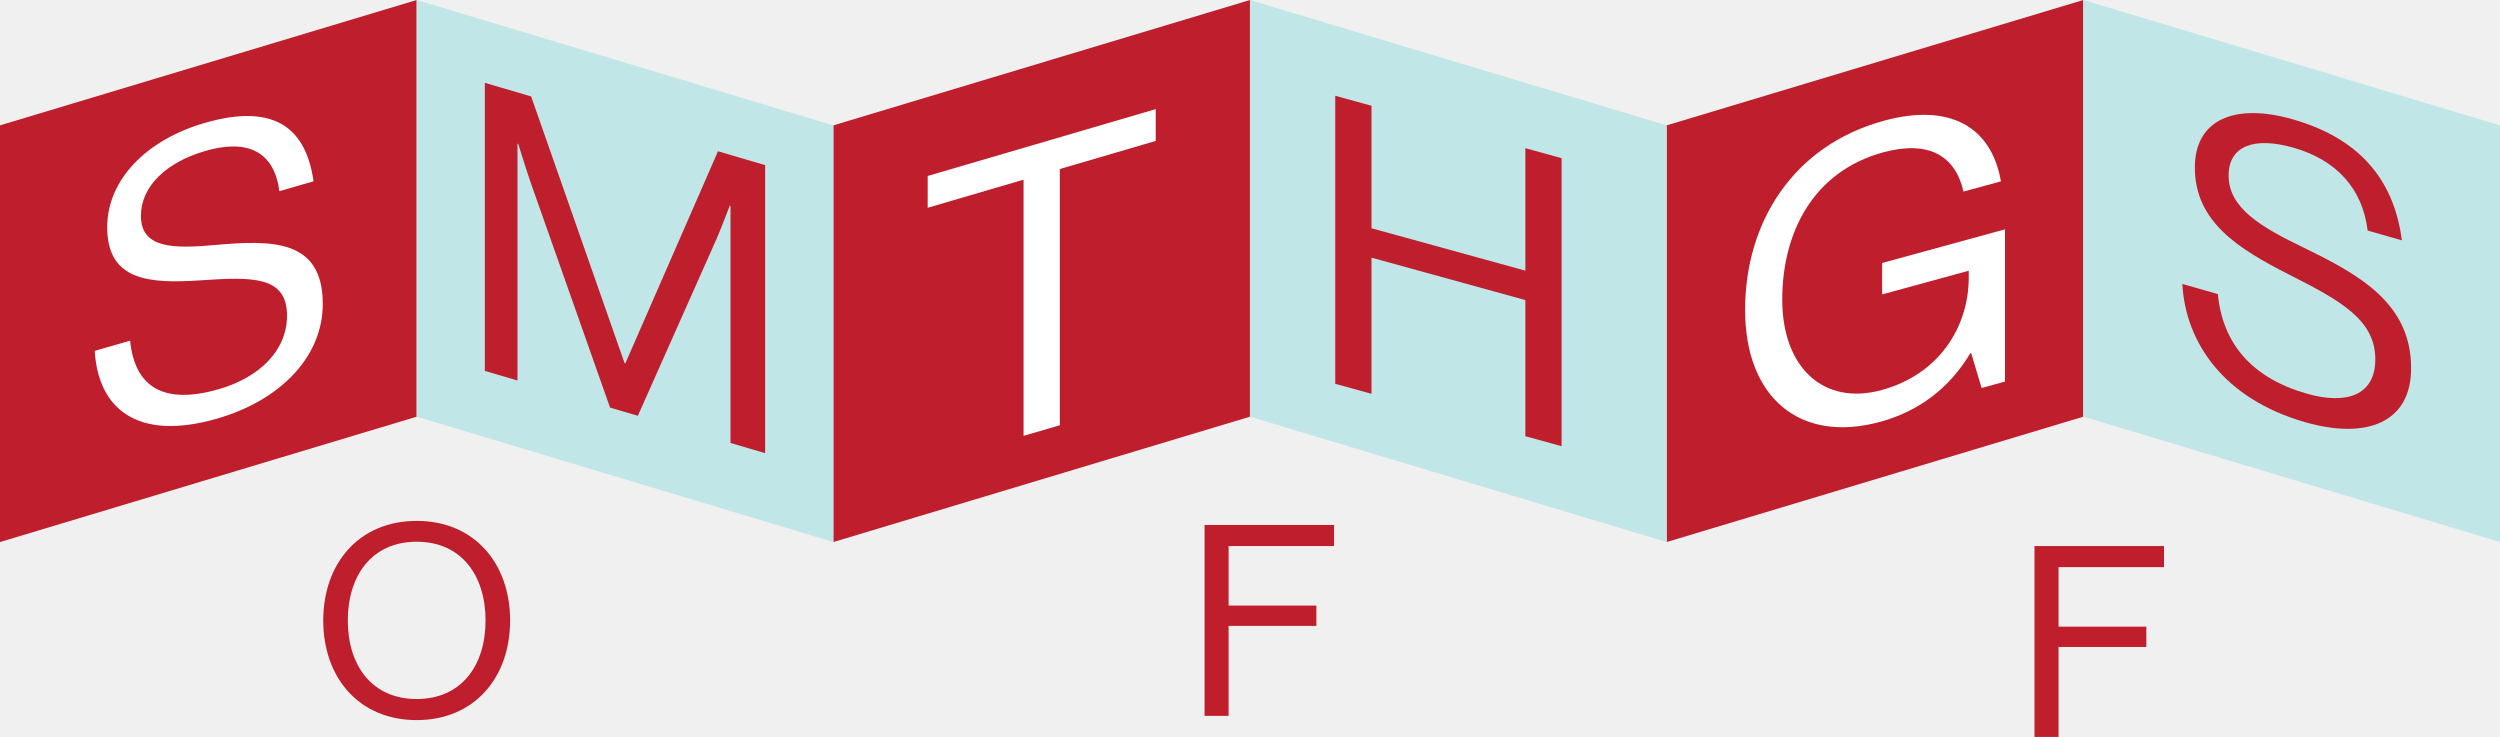
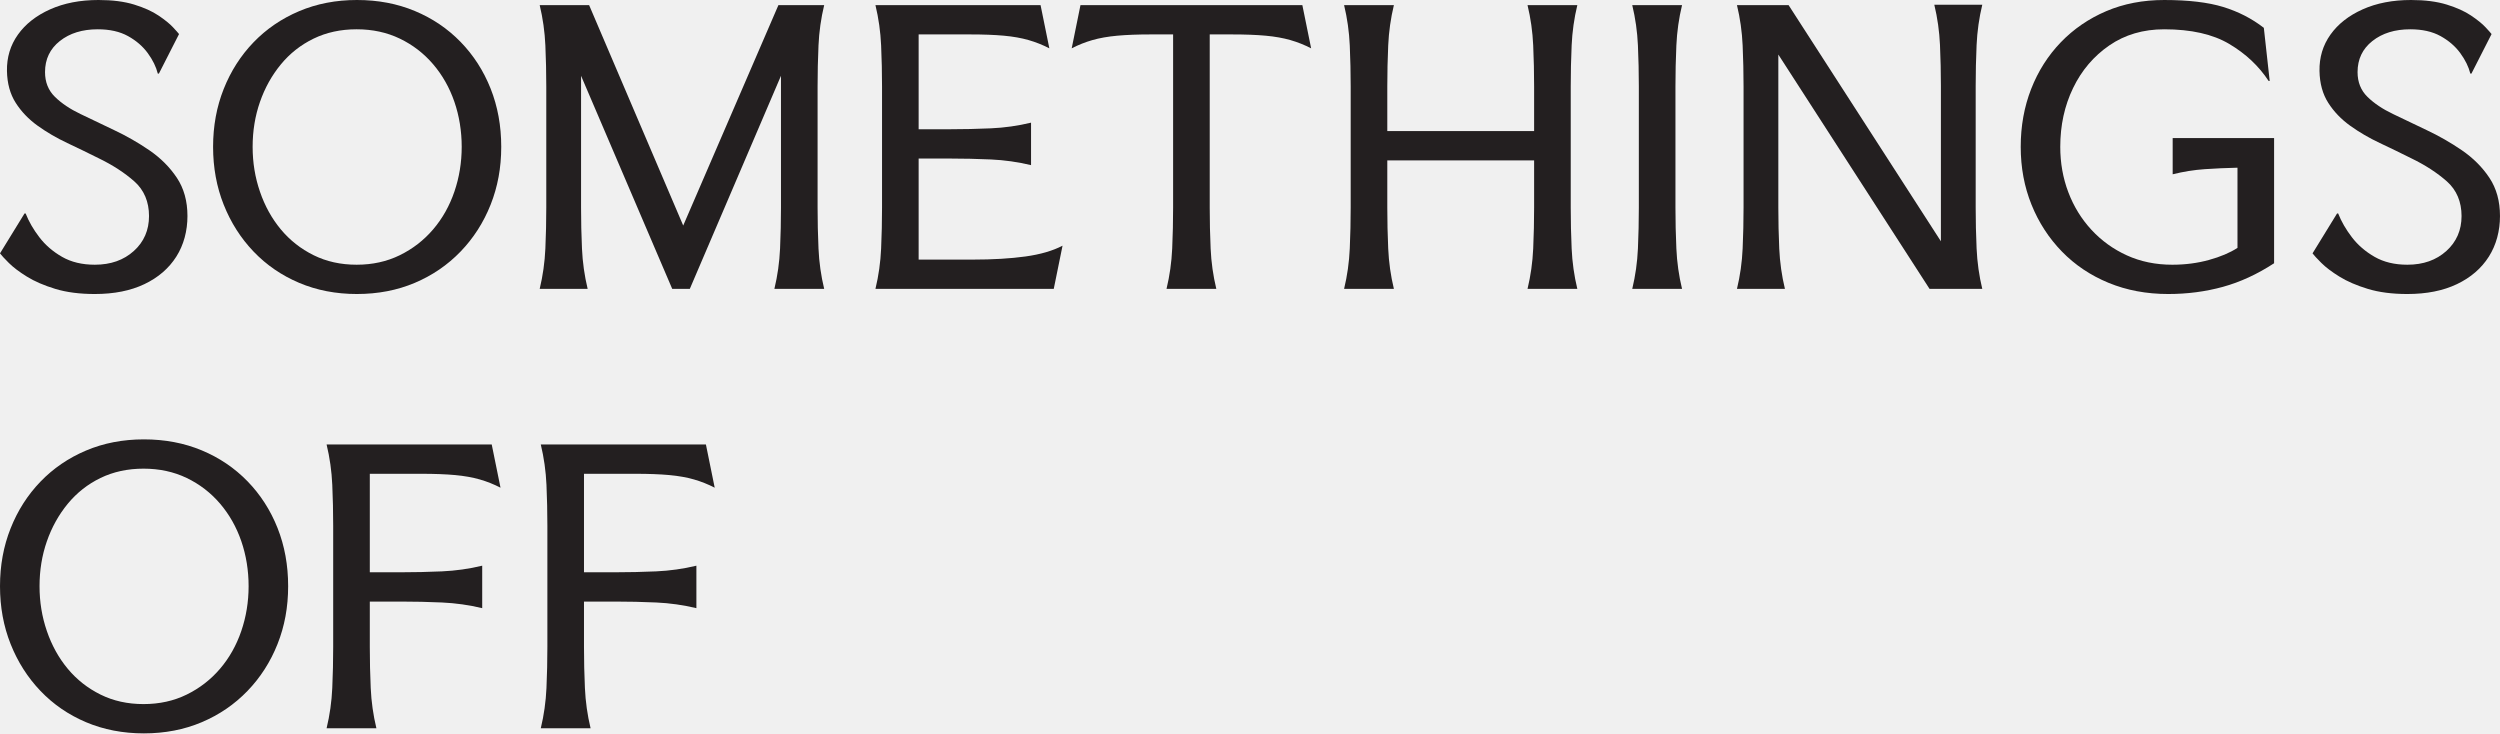
- <svg xmlns="http://www.w3.org/2000/svg" id="Layer_2" data-name="Layer 2" viewBox="0 0 417.41 123.04">
+ <svg xmlns="http://www.w3.org/2000/svg" id="Layer_2" data-name="Layer 2" viewBox="0 0 4650.44 1364.21">
  <defs>
    <style>
      .cls-1 {
-         fill: #bf1e2d;
-       }
- 
-       .cls-2 {
-         fill: #fff;
-       }
- 
-       .cls-3 {
-         fill: #c0e6e8;
+         fill: #231f20;
      }
    </style>
  </defs>
  <g id="Layer_1-2" data-name="Layer 1">
-     <polygon class="cls-1" points="69.57 69.57 0 90.5 0 20.93 69.57 0 69.57 69.57" />
-     <polygon class="cls-1" points="208.7 69.57 139.14 90.5 139.14 20.93 208.7 0 208.7 69.57" />
-     <polygon class="cls-1" points="347.84 69.57 278.27 90.5 278.27 20.93 347.84 0 347.84 69.57" />
-     <polygon class="cls-3" points="69.57 69.57 139.14 90.5 139.14 20.93 69.57 0 69.57 69.57" />
-     <polygon class="cls-3" points="208.7 69.57 278.27 90.5 278.27 20.93 208.7 0 208.7 69.57" />
-     <polygon class="cls-3" points="347.84 69.57 417.41 90.5 417.41 20.93 347.84 0 347.84 69.57" />
-     <path class="cls-2" d="M15.82,58.58l5.9-1.7c.8,7.91,5.76,10.71,14.81,8.1,6.63-1.92,11.39-6.32,11.39-12.3,0-6.59-5.76-6.47-14.34-5.88-8.44.56-15.68.22-15.68-8.86,0-7.94,6.57-14.61,16.29-17.42,12-3.46,16.96,1.22,18.16,9.75l-5.7,1.65c-.87-6.61-5.29-8.76-12.33-6.73-6.5,1.88-10.79,5.87-10.79,10.85,0,5.45,5.36,5.51,12.53,4.85,9.32-.81,17.83-.98,17.83,9.85,0,9.01-7.31,16.17-17.63,19.15-13.47,3.89-19.9-1.79-20.44-11.32Z" />
-     <path class="cls-1" d="M80.95,13.83l7.73,2.27,15.6,44.53.13.04,15.47-35.41,7.87,2.31v48.09l-5.78-1.7v-39.55l-.14-.04s-1.28,3.39-2.15,5.42l-13.18,29.63-4.64-1.36-13.18-37.36c-.94-2.7-2.15-6.68-2.15-6.68l-.13-.04v39.55l-5.45-1.6V13.83Z" />
-     <path class="cls-2" d="M154.89,29.38l38.07-11.16v5.31l-16.01,4.69v42.78l-6.05,1.77V30l-16.01,4.69v-5.31Z" />
-     <path class="cls-1" d="M222.94,15.99l6.05,1.67v20.45l25.69,7.08v-20.45l6.05,1.67v48.09l-6.05-1.67v-22.73l-25.69-7.08v22.73l-6.05-1.67V15.99Z" />
-     <path class="cls-2" d="M329.1,58.94l-.13.04c-3.5,5.87-8.68,9.71-15,11.44-13.52,3.7-22.6-4.1-22.6-18.69s8-27.41,23.14-31.56c11.17-3.06,18.03,1.11,19.57,10.11l-6.25,1.71c-1.35-6.02-5.85-8.62-13.45-6.54-11.57,3.17-16.81,13.28-16.81,24.58s6.86,17.76,16.61,15.09,14.53-10.71,14.53-18.78v-1.14l-14.46,3.96v-5.25l20.51-5.62v25.42l-3.9,1.07-1.75-5.84Z" />
-     <path class="cls-1" d="M364.38,47.41l5.92,1.69c.81,8.37,5.78,14.03,14.86,16.63,6.66,1.9,11.43.25,11.43-5.74,0-6.59-5.78-9.79-14.39-14.14-8.47-4.31-15.74-8.81-15.74-17.89,0-7.94,6.59-10.83,16.34-8.04,12.04,3.44,17.02,10.99,18.23,20.21l-5.72-1.64c-.87-7.11-5.31-11.81-12.38-13.83-6.52-1.87-10.83-.34-10.83,4.64,0,5.45,5.38,8.6,12.58,12.07,9.35,4.56,17.89,9.29,17.89,20.12,0,9.01-7.33,11.96-17.69,9-13.52-3.87-19.98-13.25-20.51-23.09Z" />
-     <path class="cls-1" d="M53.97,103.6c0-9.54,5.97-16.63,15.6-16.63s15.6,7.09,15.6,16.63-5.97,16.63-15.6,16.63-15.6-7.09-15.6-16.63ZM81.07,103.6c0-7.49-4.01-13.15-11.5-13.15s-11.5,5.66-11.5,13.15,4.01,13.11,11.5,13.11,11.5-5.62,11.5-13.11Z" />
-     <path class="cls-1" d="M201.12,87.65h21.62v3.52h-17.61v9.94h14.66v3.39h-14.66v15.02h-4.01v-31.87Z" />
-     <path class="cls-1" d="M339.69,91.17h21.62v3.52h-17.61v9.94h14.66v3.39h-14.66v15.02h-4.01v-31.87Z" />
+     <g>
+       <path class="cls-1" d="M333.05,63.35l-37.46,73.55h-2.05c-3.18-12.7-9.43-25.42-18.73-38.14-9.31-12.71-21.57-23.27-36.78-31.67-15.22-8.4-33.95-12.6-56.19-12.6-28.6,0-52.1,7.27-70.49,21.79-18.39,14.54-27.59,33.83-27.59,57.89,0,18.62,6.13,33.95,18.39,45.97,12.26,12.03,28.15,22.71,47.68,32.01,19.52,9.31,40.18,19.19,61.98,29.63,23.16,10.9,45.17,23.5,66.06,37.8,20.88,14.31,37.91,31.33,51.08,51.09,13.17,19.75,19.75,43.48,19.75,71.17s-6.93,53.81-20.77,75.6c-13.86,21.79-33.61,38.82-59.26,51.08-25.66,12.26-56.42,18.39-92.28,18.39-28.16,0-52.68-3.18-73.56-9.53-20.89-6.35-38.48-13.96-52.78-22.82-14.3-8.85-25.54-17.37-33.71-25.54-8.17-8.17-13.62-14.07-16.34-17.71l45.63-74.24h2.05c5.89,14.99,14.41,29.75,25.54,44.27,11.12,14.54,25.2,26.68,42.23,36.44,17.03,9.77,37.34,14.64,60.96,14.64,29.51,0,53.69-8.51,72.53-25.54,18.84-17.03,28.26-38.71,28.26-65.04s-9.09-48.24-27.24-64.36c-18.17-16.11-40.42-30.53-66.75-43.25-19.07-9.54-38.48-18.96-58.23-28.26-19.75-9.3-38.04-19.98-54.83-32.01-16.8-12.03-30.42-26.22-40.86-42.57-10.45-16.34-15.9-36.1-16.34-59.25-.46-25.42,6.35-48.02,20.43-67.77,14.07-19.75,34.05-35.42,59.94-47C119.19,5.79,149.15,0,183.21,0c25.88,0,48.02,2.84,66.4,8.51,18.39,5.68,33.48,12.49,45.29,20.43,11.8,7.95,20.77,15.22,26.9,21.79,6.13,6.59,9.88,10.79,11.24,12.6Z" />
+       <path class="cls-1" d="M664.05,546.91c-39.06,0-74.92-6.93-107.61-20.77-32.69-13.85-60.96-33.26-84.8-58.23-23.84-24.97-42.34-54.03-55.51-87.18-13.18-33.14-19.75-69.01-19.75-107.61s6.57-74.46,19.75-107.61c13.16-33.14,31.67-62.09,55.51-86.84,23.84-24.74,52.1-44.04,84.8-57.89C589.13,6.93,625,0,664.05,0s74.92,6.81,107.61,20.43c32.69,13.62,61.06,32.81,85.13,57.55,24.06,24.75,42.68,53.7,55.85,86.84,13.16,33.15,19.75,69.25,19.75,108.29s-6.59,74.47-19.75,107.61c-13.17,33.15-31.79,62.21-55.85,87.18-24.07,24.97-52.44,44.38-85.13,58.23-32.69,13.84-68.57,20.77-107.61,20.77ZM663.37,492.42c29.51,0,56.3-5.89,80.37-17.71,24.06-11.8,44.71-27.81,61.98-48.02,17.25-20.2,30.42-43.59,39.51-70.15,9.07-26.56,13.62-54.37,13.62-83.43s-4.54-57.43-13.62-83.78c-9.09-26.33-22.25-49.6-39.51-69.81-17.26-20.2-37.92-36.1-61.98-47.68-24.07-11.58-50.86-17.36-80.37-17.36s-56.19,5.79-80.03,17.36c-23.84,11.58-44.16,27.59-60.96,48.02-16.8,20.43-29.74,43.71-38.82,69.81-9.09,26.12-13.62,53.92-13.62,83.44s4.53,56.87,13.62,83.43c9.08,26.56,22.02,49.95,38.82,70.15,16.79,20.21,37.12,36.21,60.96,48.02,23.84,11.81,50.51,17.71,80.03,17.71Z" />
+       <path class="cls-1" d="M1095.86,9.54l175.04,410.01L1447.98,9.54h85.14c-5.91,24.52-9.43,49.5-10.56,74.92-1.14,25.43-1.7,50.86-1.7,76.28v225.44c0,25.43.56,50.86,1.7,76.28,1.13,25.44,4.65,50.4,10.56,74.92h-92.63c5.9-24.52,9.42-49.48,10.56-74.92,1.13-25.42,1.7-50.85,1.7-76.28v-245.19l-169.59,396.39h-32.69l-169.59-396.39v245.19c0,25.43.56,50.86,1.7,76.28,1.13,25.44,4.65,50.4,10.56,74.92h-89.22c5.9-24.52,9.42-49.48,10.56-74.92,1.13-25.42,1.7-50.85,1.7-76.28v-225.44c0-25.42-.57-50.85-1.7-76.28-1.14-25.42-4.66-50.4-10.56-74.92h91.95Z" />
+       <path class="cls-1" d="M1935.64,9.54l16.34,80.37c-12.26-6.35-25.09-11.46-38.48-15.33-13.4-3.85-28.72-6.58-45.97-8.17-17.26-1.58-38.38-2.38-63.34-2.38h-95.35v176.4h57.89c25.42,0,50.85-.56,76.28-1.7,25.42-1.12,50.4-4.65,74.92-10.56v79.01c-24.52-5.89-49.5-9.42-74.92-10.56-25.43-1.13-50.86-1.7-76.28-1.7h-57.89v187.98h100.8c37.22,0,69.81-1.93,97.74-5.79,27.92-3.86,50.96-10.56,69.13-20.09l-16.34,80.37h-331.69c5.9-24.52,9.42-49.48,10.56-74.92,1.13-25.42,1.7-50.85,1.7-76.28v-225.44c0-25.42-.57-50.85-1.7-76.28-1.14-25.42-4.66-50.4-10.56-74.92h307.17Z" />
+       <path class="cls-1" d="M2422.61,9.54l16.34,80.37c-12.26-6.35-25.09-11.46-38.48-15.33-13.4-3.85-28.72-6.58-45.97-8.17-17.26-1.58-38.38-2.38-63.34-2.38h-40.86v322.15c0,25.43.56,50.86,1.7,76.28,1.12,25.44,4.65,50.4,10.56,74.92h-92.63c5.89-24.52,9.42-49.48,10.56-74.92,1.13-25.42,1.7-50.85,1.7-76.28V64.02h-40.86c-24.52,0-45.53.8-63,2.38-17.48,1.6-32.93,4.32-46.31,8.17-13.4,3.86-26.22,8.97-38.48,15.33l16.34-80.37h412.74Z" />
+       <path class="cls-1" d="M2592.88,9.54c-5.91,24.52-9.43,49.5-10.56,74.92-1.14,25.43-1.7,50.86-1.7,76.28v83.09h273.11v-83.09c0-25.42-.57-50.85-1.7-76.28-1.14-25.42-4.66-50.4-10.56-74.92h92.63c-5.91,24.52-9.43,49.5-10.56,74.92-1.14,25.43-1.7,50.86-1.7,76.28v225.44c0,25.43.56,50.86,1.7,76.28,1.12,25.44,4.65,50.4,10.56,74.92h-92.63c5.89-24.52,9.42-49.48,10.56-74.92,1.13-25.42,1.7-50.85,1.7-76.28v-87.86h-273.11v87.86c0,25.43.56,50.86,1.7,76.28,1.13,25.44,4.65,50.4,10.56,74.92h-92.63c5.9-24.52,9.42-49.48,10.56-74.92,1.13-25.42,1.7-50.85,1.7-76.28v-225.44c0-25.42-.57-50.85-1.7-76.28-1.14-25.42-4.66-50.4-10.56-74.92h92.63Z" />
+       <path class="cls-1" d="M3128.9,9.54c-5.91,24.52-9.43,49.5-10.56,74.92-1.14,25.43-1.7,50.86-1.7,76.28v225.44c0,25.43.56,50.86,1.7,76.28,1.12,25.44,4.65,50.4,10.56,74.92h-92.63c5.89-24.52,9.42-49.48,10.56-74.92,1.13-25.42,1.7-50.85,1.7-76.28v-225.44c0-25.42-.57-50.85-1.7-76.28-1.14-25.42-4.66-50.4-10.56-74.92h92.63Z" />
+       <path class="cls-1" d="M3327.09,9.54l283.33,439.3V160.06c0-25.42-.58-50.85-1.7-76.28-1.14-25.42-4.66-50.4-10.56-74.92h89.22c-5.9,24.52-9.43,49.5-10.56,74.92-1.14,25.44-1.7,50.86-1.7,76.28v225.44c0,25.43.56,50.98,1.7,76.62,1.13,25.66,4.65,50.74,10.56,75.26h-98.07l-281.29-435.89v284.69c0,25.43.56,50.86,1.7,76.28,1.13,25.44,4.65,50.4,10.56,74.92h-89.22c5.9-24.52,9.42-49.48,10.56-74.92,1.13-25.42,1.7-50.85,1.7-76.28v-225.44c0-25.42-.57-50.85-1.7-76.28-1.14-25.42-4.66-50.4-10.56-74.92h96.03Z" />
+       <path class="cls-1" d="M4230.2,489.7c-31.33,20.43-63.12,35.08-95.35,43.93-32.24,8.85-66.06,13.28-101.48,13.28-40.42,0-77.42-6.93-111.02-20.77-33.61-13.85-62.55-33.26-86.84-58.23-24.29-24.97-43.14-54.03-56.53-87.18-13.4-33.14-20.09-69.01-20.09-107.61s6.47-74.46,19.41-107.61c12.94-33.14,31.33-62.09,55.17-86.84,23.84-24.74,51.99-44.04,84.45-57.89,32.46-13.84,68.45-20.77,107.95-20.77,44.95,0,81.5,4.32,109.66,12.94,28.15,8.63,53.34,21.57,75.6,38.82l10.9,98.76h-2.04c-18.17-27.69-42.57-50.62-73.22-68.79-30.65-18.15-70.95-27.24-120.89-27.24-39.06,0-73.11,9.99-102.16,29.97-29.06,19.98-51.54,46.43-67.43,79.35-15.9,32.92-23.84,69.36-23.84,109.31,0,29.97,4.99,58.13,14.99,84.45,9.98,26.34,24.29,49.61,42.91,69.81,18.61,20.21,40.63,36.1,66.07,47.68,25.42,11.58,53.57,17.36,84.45,17.36,24.06,0,46.76-2.95,68.11-8.85,21.34-5.89,39.05-13.38,53.13-22.47v-149.16c-20.43.46-40.64,1.36-60.62,2.72-19.98,1.36-39.96,4.54-59.94,9.54v-67.43h188.66v232.93Z" />
+       <path class="cls-1" d="M4634.77,63.35l-37.46,73.55h-2.05c-3.18-12.7-9.43-25.42-18.73-38.14-9.31-12.71-21.57-23.27-36.78-31.67-15.22-8.4-33.95-12.6-56.19-12.6-28.6,0-52.1,7.27-70.49,21.79-18.39,14.54-27.59,33.83-27.59,57.89,0,18.62,6.13,33.95,18.39,45.97,12.26,12.03,28.15,22.71,47.68,32.01,19.52,9.31,40.18,19.19,61.98,29.63,23.16,10.9,45.17,23.5,66.06,37.8,20.88,14.31,37.91,31.33,51.08,51.09,13.17,19.75,19.75,43.48,19.75,71.17s-6.93,53.81-20.77,75.6c-13.86,21.79-33.61,38.82-59.26,51.08-25.66,12.26-56.42,18.39-92.28,18.39-28.16,0-52.68-3.18-73.56-9.53-20.89-6.35-38.48-13.96-52.78-22.82-14.3-8.85-25.54-17.37-33.71-25.54-8.17-8.17-13.62-14.07-16.34-17.71l45.63-74.24h2.05c5.89,14.99,14.41,29.75,25.54,44.27,11.12,14.54,25.2,26.68,42.23,36.44,17.03,9.77,37.34,14.64,60.96,14.64,29.51,0,53.69-8.51,72.53-25.54,18.84-17.03,28.26-38.71,28.26-65.04s-9.09-48.24-27.24-64.36c-18.17-16.11-40.42-30.53-66.75-43.25-19.07-9.54-38.48-18.96-58.23-28.26-19.75-9.3-38.04-19.98-54.83-32.01-16.8-12.03-30.42-26.22-40.86-42.57-10.45-16.34-15.9-36.1-16.34-59.25-.46-25.42,6.35-48.02,20.43-67.77,14.07-19.75,34.05-35.42,59.94-47,25.88-11.58,55.85-17.37,89.9-17.37,25.88,0,48.02,2.84,66.4,8.51,18.39,5.68,33.48,12.49,45.29,20.43,11.8,7.95,20.77,15.22,26.9,21.79,6.13,6.59,9.88,10.79,11.24,12.6Z" />
+       <path class="cls-1" d="M267.67,1364.21c-39.06,0-74.92-6.93-107.61-20.77-32.69-13.85-60.96-33.26-84.8-58.23-23.84-24.97-42.34-54.03-55.51-87.18-13.18-33.14-19.75-69.01-19.75-107.61s6.57-74.46,19.75-107.61c13.16-33.14,31.67-62.09,55.51-86.84,23.84-24.74,52.1-44.04,84.8-57.89,32.69-13.84,68.55-20.77,107.61-20.77s74.92,6.81,107.61,20.43c32.69,13.62,61.06,32.81,85.13,57.55,24.06,24.75,42.68,53.7,55.85,86.84,13.16,33.15,19.75,69.25,19.75,108.29s-6.59,74.47-19.75,107.61c-13.17,33.15-31.79,62.21-55.85,87.18-24.07,24.97-52.44,44.38-85.13,58.23-32.69,13.84-68.57,20.77-107.61,20.77ZM266.98,1309.72c29.51,0,56.3-5.89,80.37-17.71,24.06-11.8,44.71-27.81,61.98-48.02,17.25-20.2,30.42-43.59,39.51-70.15,9.07-26.56,13.62-54.37,13.62-83.43s-4.54-57.43-13.62-83.78c-9.09-26.33-22.25-49.6-39.51-69.81-17.26-20.2-37.92-36.1-61.98-47.68-24.07-11.58-50.86-17.36-80.37-17.36s-56.19,5.79-80.03,17.36c-23.84,11.58-44.16,27.59-60.96,48.02-16.8,20.43-29.74,43.71-38.82,69.81-9.09,26.12-13.62,53.92-13.62,83.44s4.53,56.87,13.62,83.43c9.08,26.56,22.02,49.95,38.82,70.15,16.79,20.21,37.12,36.21,60.96,48.02,23.84,11.81,50.51,17.71,80.03,17.71Z" />
+       <path class="cls-1" d="M914.7,826.84l16.34,80.37c-12.26-6.35-25.09-11.46-38.48-15.33-13.4-3.85-28.72-6.58-45.97-8.17-17.26-1.58-38.38-2.38-63.34-2.38h-95.35v183.21h57.89c25.42,0,50.85-.56,76.28-1.7,25.42-1.13,50.4-4.65,74.92-10.56v79.01c-24.52-5.89-49.5-9.42-74.92-10.56-25.43-1.13-50.86-1.7-76.28-1.7h-57.89v84.45c0,25.43.56,50.86,1.7,76.28,1.13,25.44,4.65,50.4,10.56,74.92h-92.63c5.9-24.52,9.42-49.48,10.56-74.92,1.13-25.42,1.7-50.85,1.7-76.28v-225.44c0-25.42-.57-50.85-1.7-76.28-1.14-25.42-4.66-50.4-10.56-74.92h307.17Z" />
+       <path class="cls-1" d="M1313.13,826.84l16.34,80.37c-12.26-6.35-25.09-11.46-38.48-15.33-13.4-3.85-28.72-6.58-45.97-8.17-17.26-1.58-38.38-2.38-63.34-2.38h-95.35v183.21h57.89c25.42,0,50.85-.56,76.28-1.7,25.42-1.13,50.4-4.65,74.92-10.56v79.01c-24.52-5.89-49.5-9.42-74.92-10.56-25.43-1.13-50.86-1.7-76.28-1.7h-57.89v84.45c0,25.43.56,50.86,1.7,76.28,1.13,25.44,4.65,50.4,10.56,74.92h-92.63c5.9-24.52,9.42-49.48,10.56-74.92,1.13-25.42,1.7-50.85,1.7-76.28v-225.44c0-25.42-.57-50.85-1.7-76.28-1.14-25.42-4.66-50.4-10.56-74.92h307.17Z" />
+     </g>
  </g>
</svg>
